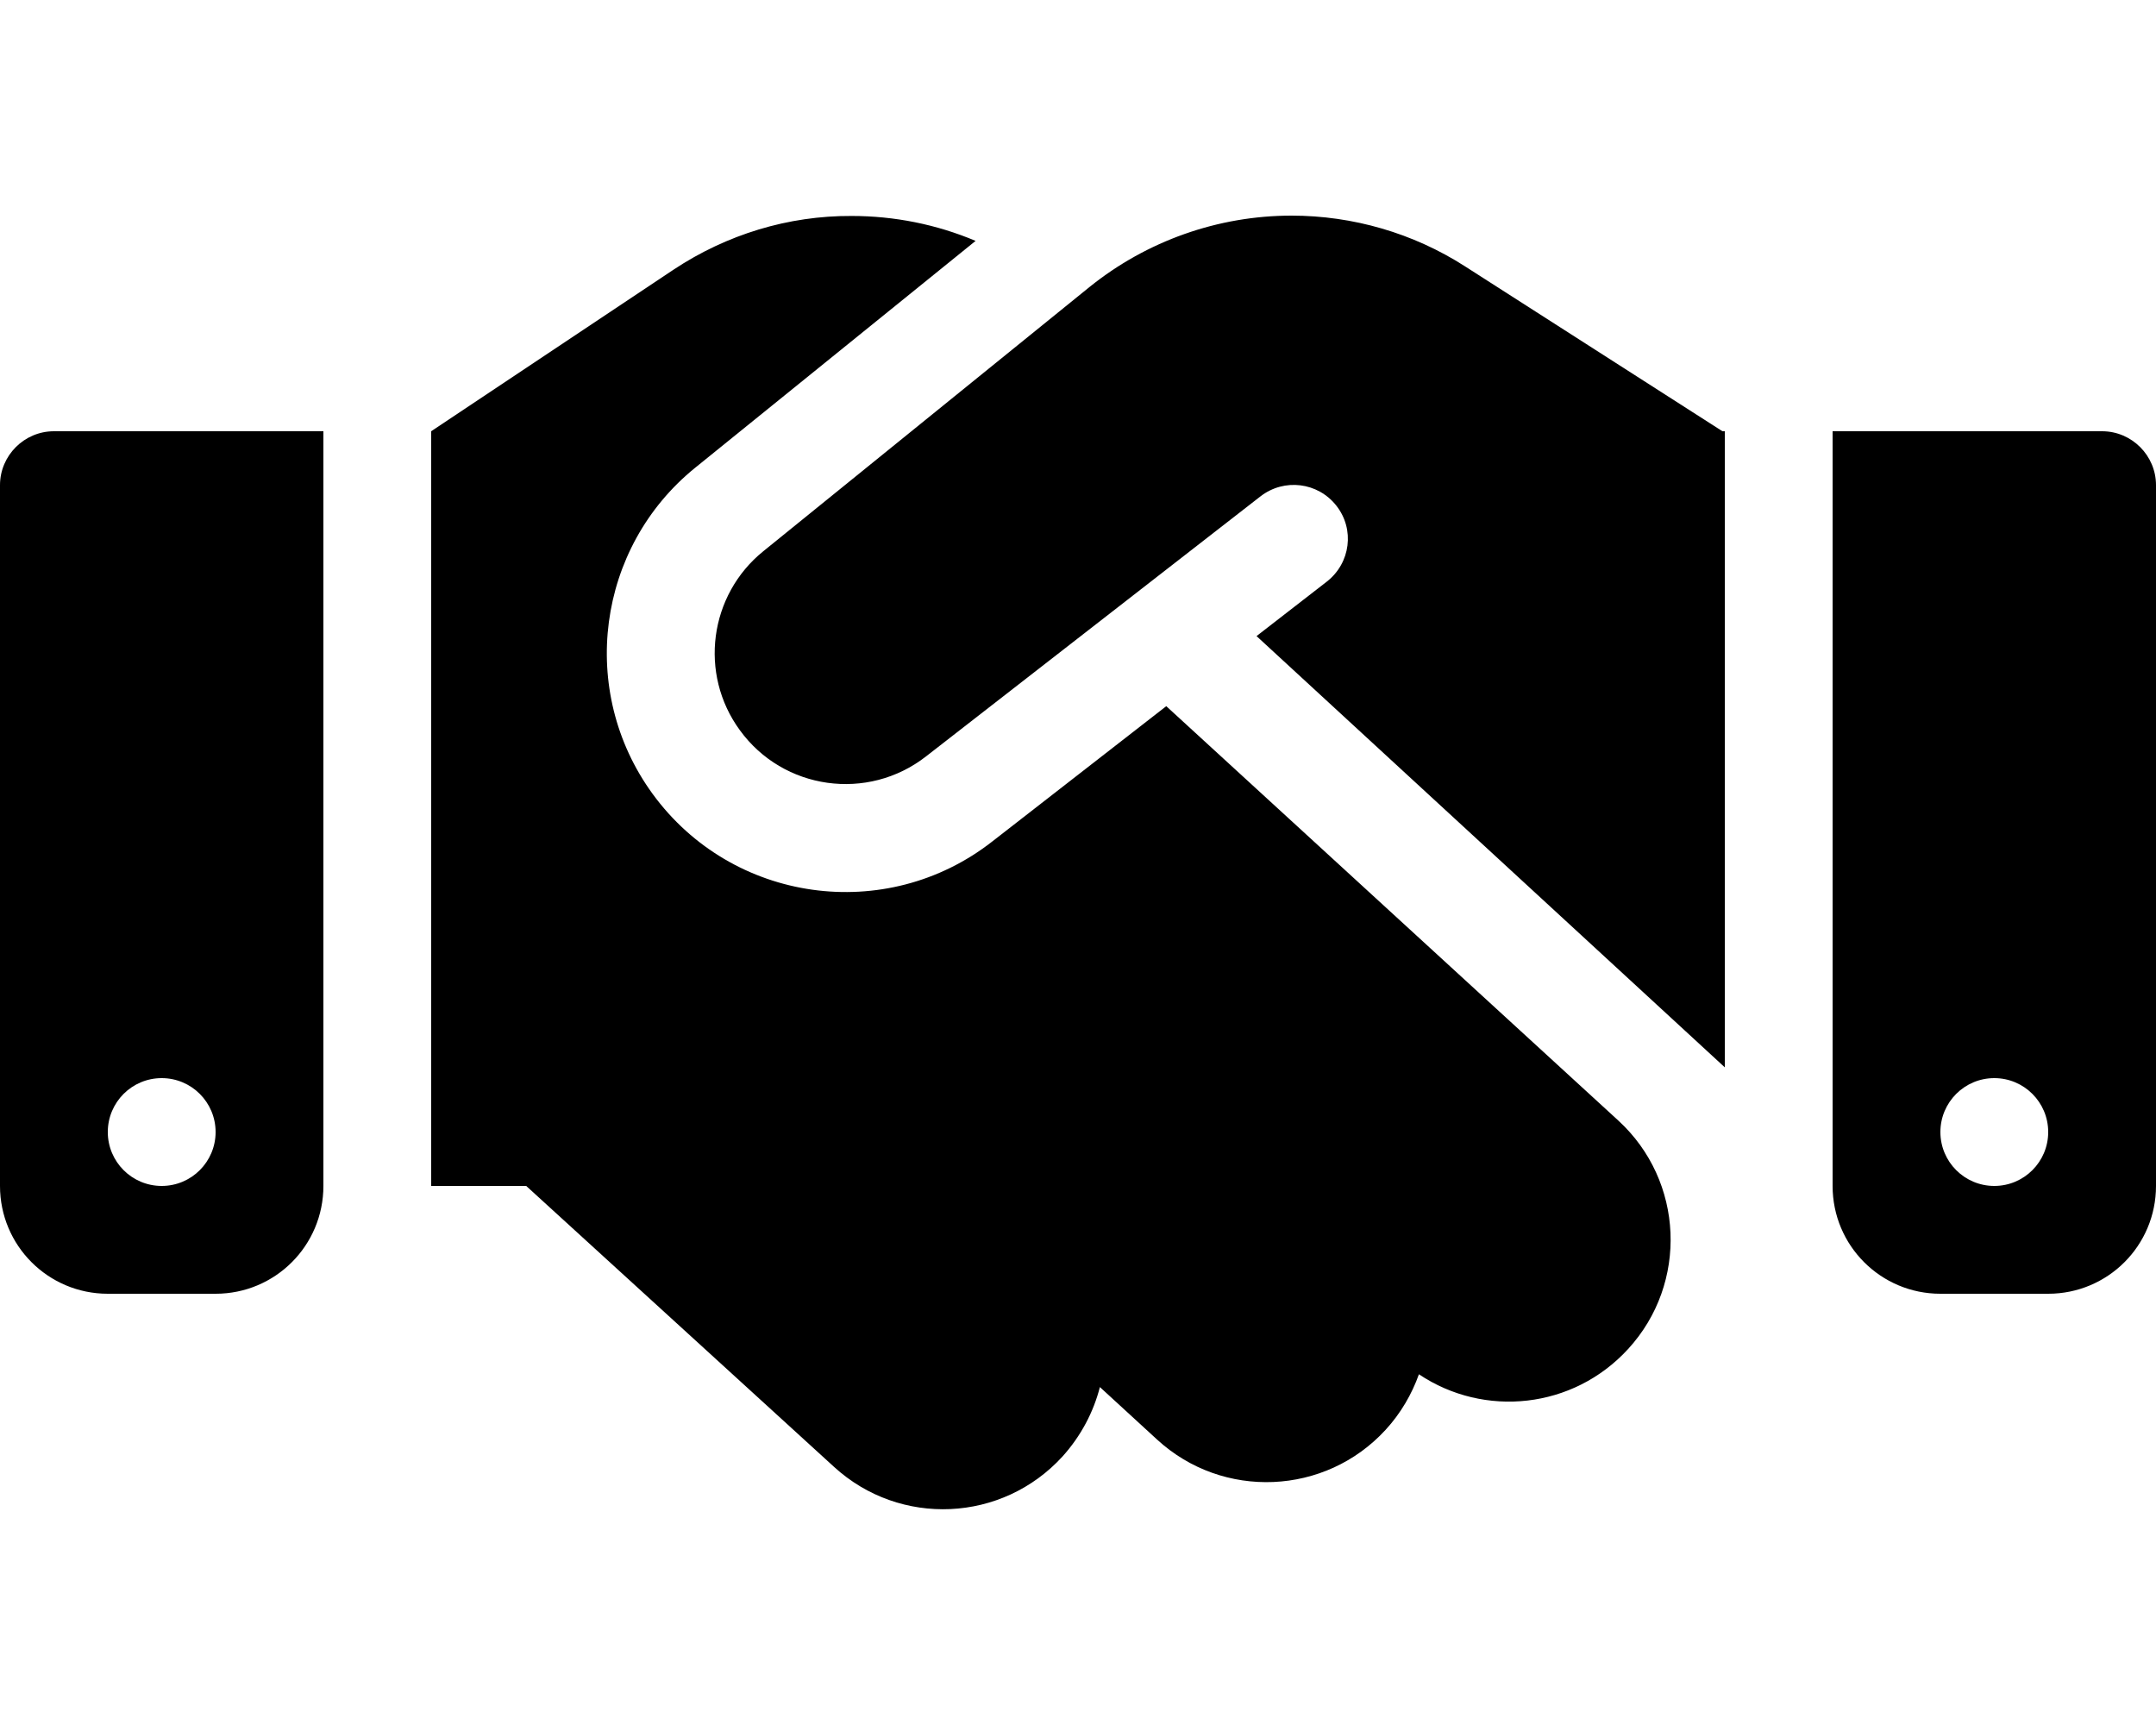
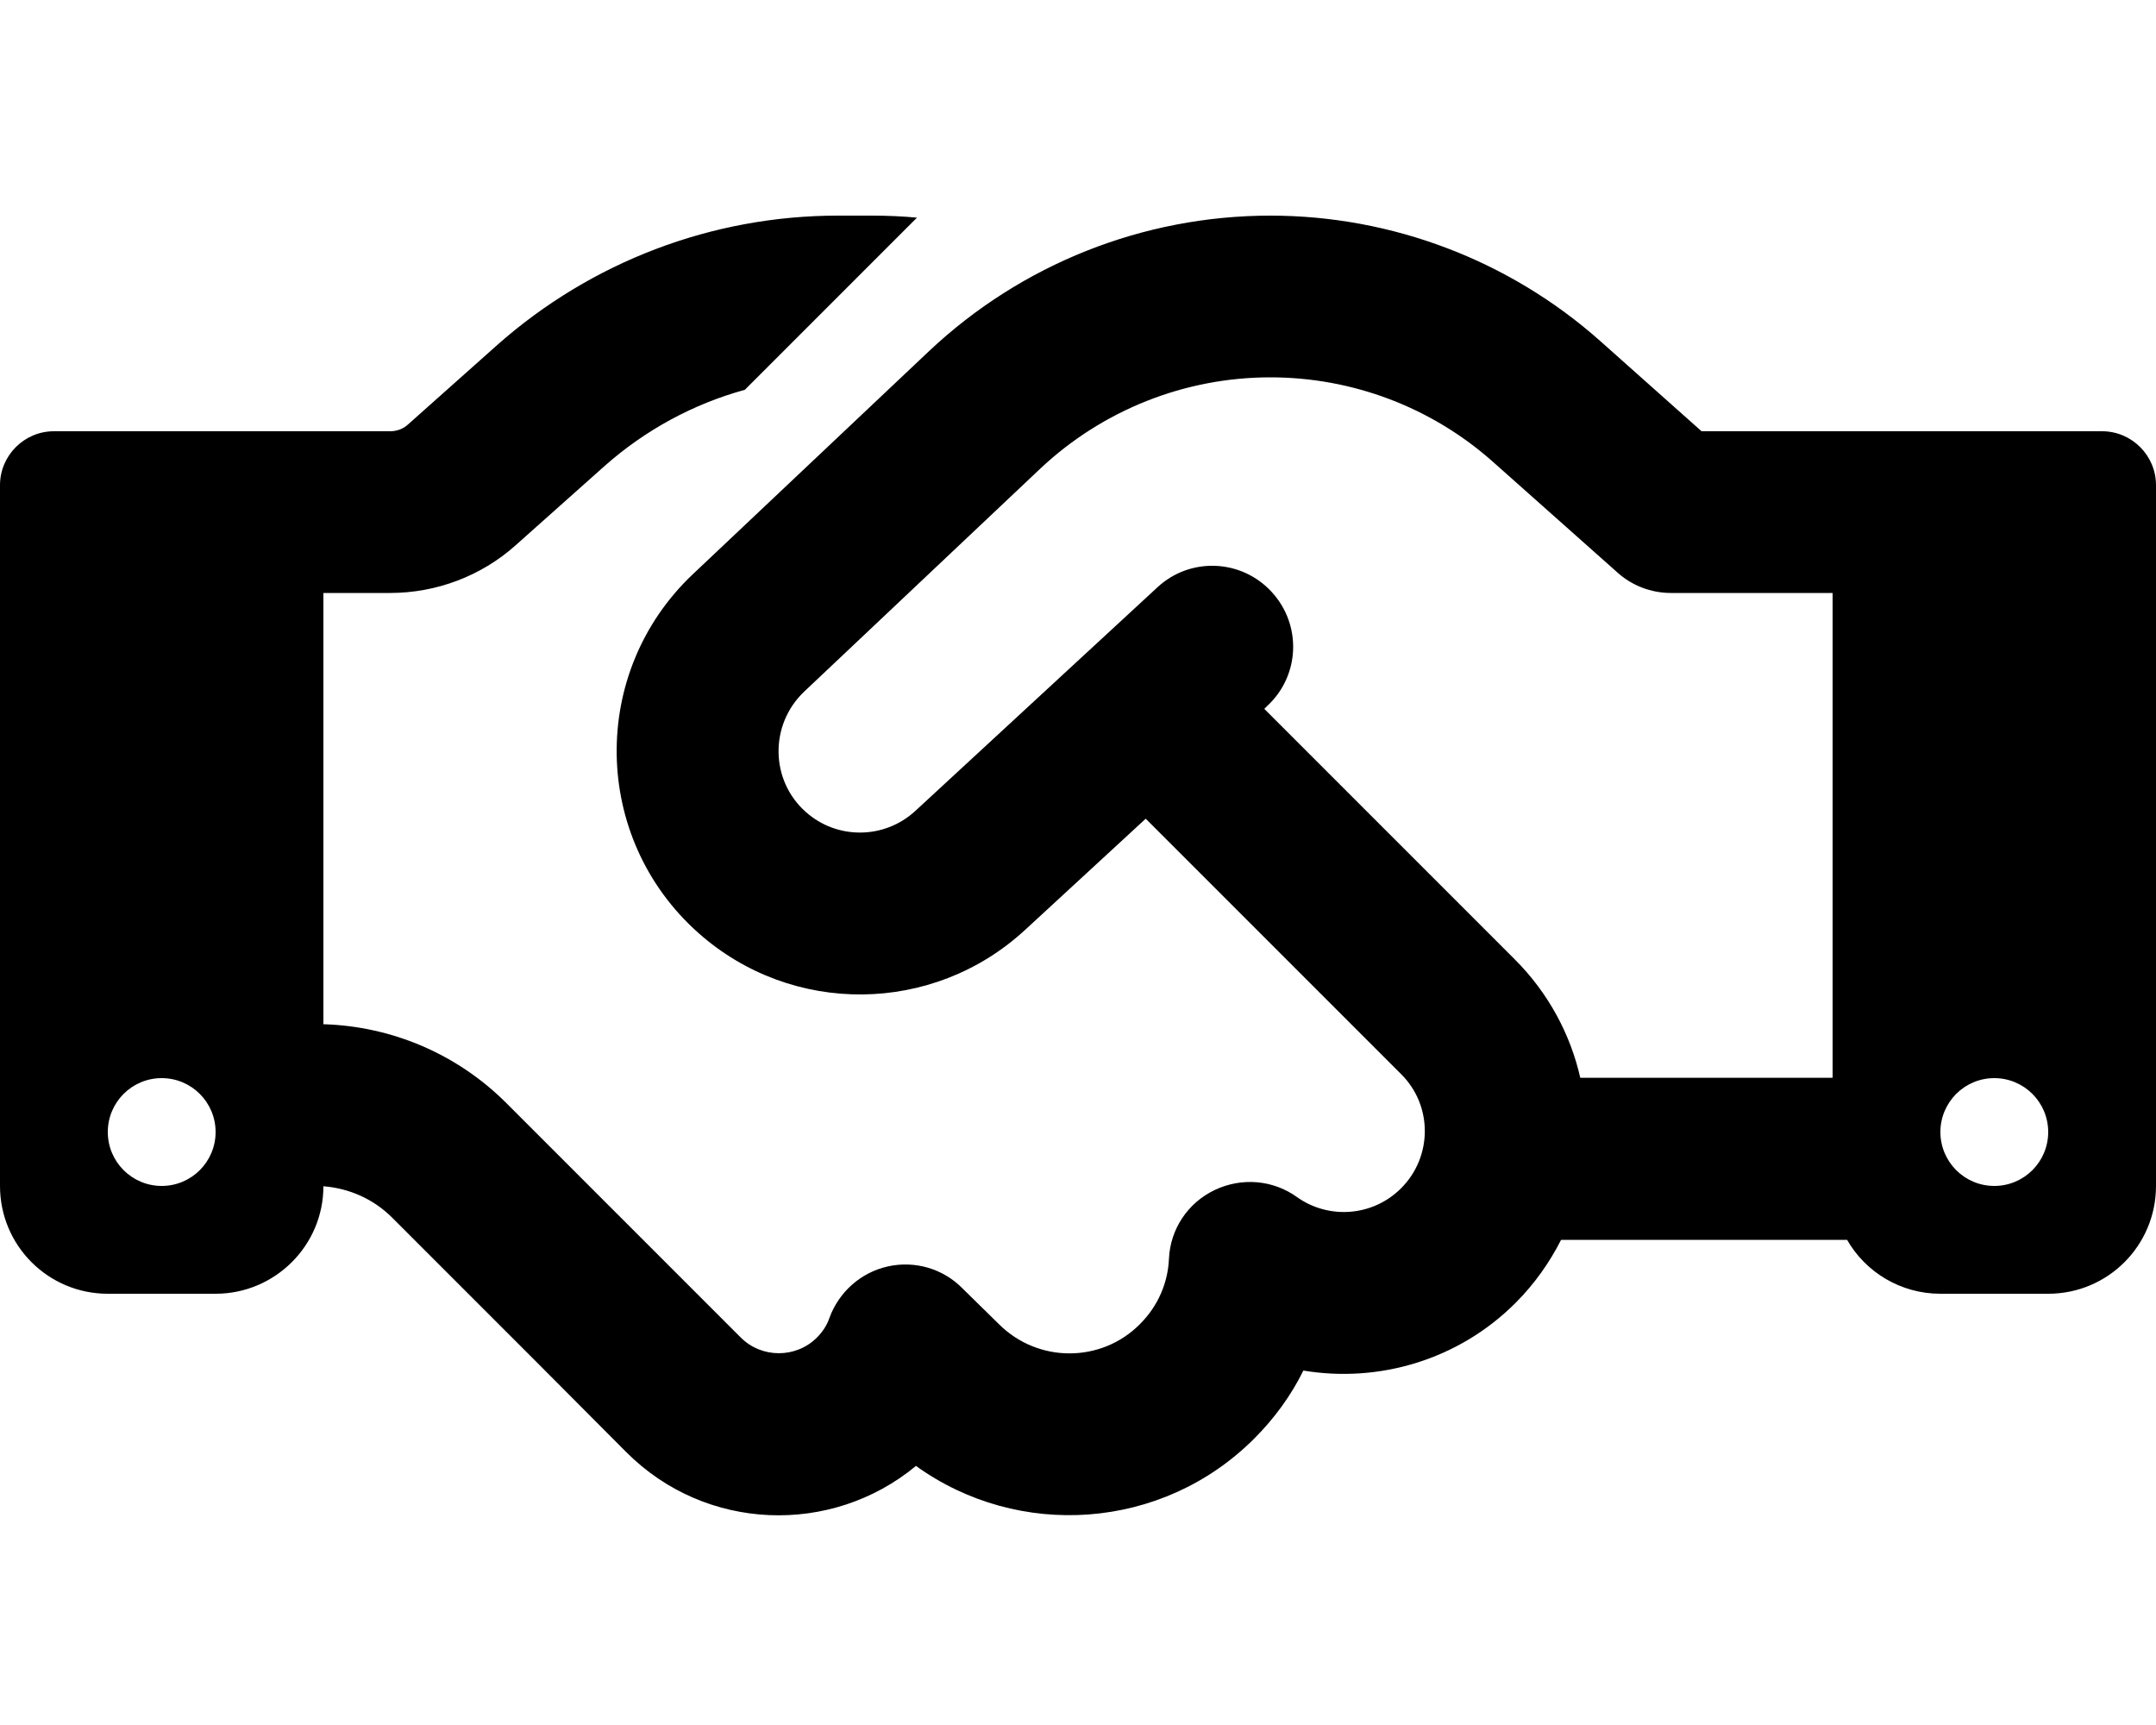
<svg xmlns="http://www.w3.org/2000/svg" viewBox="0 0 640 512">
-   <path d="M323.4 85.2l-96.8 78.4c-16.1 13-19.2 36.4-7 53.1c12.9 17.8 38 21.3 55.3 7.8l99.3-77.2c7-5.4 17-4.2 22.5 2.8s4.2 17-2.8 22.5l-20.9 16.2L512 316.8V128h-.7l-3.9-2.5L434.8 79c-15.3-9.8-33.2-15-51.4-15c-21.8 0-43 7.5-60 21.2zm22.8 124.4l-51.7 40.2C263 274.4 217.3 268 193.7 235.6c-22.2-30.5-16.6-73.1 12.7-96.8l83.2-67.3c-11.6-4.9-24.1-7.4-36.8-7.4C234 64 215.7 69.6 200 80l-72 48V352h28.2l91.4 83.4c19.6 17.9 49.9 16.5 67.8-3.1c5.5-6.1 9.2-13.2 11.1-20.6l17 15.6c19.5 17.9 49.9 16.6 67.8-2.9c4.5-4.9 7.8-10.6 9.9-16.5c19.4 13 45.8 10.3 62.1-7.5c17.9-19.5 16.6-49.9-2.9-67.8l-134.2-123zM16 128c-8.8 0-16 7.2-16 16V352c0 17.7 14.3 32 32 32H64c17.7 0 32-14.3 32-32V128H16zM48 320a16 16 0 1 1 0 32 16 16 0 1 1 0-32zM544 128V352c0 17.7 14.3 32 32 32h32c17.7 0 32-14.3 32-32V144c0-8.8-7.2-16-16-16H544zm32 208a16 16 0 1 1 32 0 16 16 0 1 1 -32 0z" />
+   <path d="M272.2 64.6l-51.1 51.1c-15.3 4.2-29.5 11.9-41.5 22.5L153 161.9C142.8 171 129.5 176 115.8 176H96V304c20.4 .6 39.8 8.9 54.3 23.4l35.6 35.6 7 7 0 0L219.9 397c6.2 6.2 16.4 6.2 22.6 0c1.7-1.7 3-3.7 3.7-5.8c2.8-7.7 9.3-13.5 17.3-15.3s16.4 .6 22.2 6.5L296.5 393c11.6 11.6 30.4 11.6 41.9 0c5.4-5.4 8.3-12.3 8.6-19.4c.4-8.8 5.6-16.6 13.6-20.4s17.3-3 24.4 2.1c9.4 6.7 22.5 5.8 30.9-2.6c9.4-9.4 9.4-24.6 0-33.9L340.1 243l-35.8 33c-27.3 25.2-69.2 25.6-97 .9c-31.7-28.2-32.4-77.4-1.6-106.5l70.1-66.2C303.2 78.4 339.4 64 377.1 64c36.1 0 71 13.3 97.9 37.2L505.1 128H544h40 40c8.8 0 16 7.2 16 16V352c0 17.7-14.3 32-32 32H576c-11.8 0-22.2-6.4-27.7-16H463.4c-3.4 6.7-7.9 13.1-13.5 18.7c-17.1 17.1-40.8 23.8-63 20.1c-3.6 7.3-8.5 14.1-14.6 20.2c-27.3 27.3-70 30-100.4 8.1c-25.1 20.8-62.5 19.5-86-4.1L159 404l-7-7-35.6-35.6c-5.5-5.5-12.7-8.7-20.4-9.3C96 369.7 81.6 384 64 384H32c-17.7 0-32-14.3-32-32V144c0-8.8 7.2-16 16-16H56 96h19.8c2 0 3.9-.7 5.3-2l26.5-23.6C175.5 77.7 211.4 64 248.7 64H259c4.4 0 8.9 .2 13.2 .6zM544 320V176H496c-5.9 0-11.6-2.2-15.9-6.1l-36.9-32.8c-18.2-16.2-41.7-25.1-66.1-25.1c-25.4 0-49.8 9.7-68.3 27.1l-70.1 66.2c-10.3 9.8-10.1 26.3 .5 35.7c9.3 8.3 23.4 8.1 32.5-.3l71.9-66.4c9.7-9 24.9-8.4 33.9 1.4s8.4 24.9-1.4 33.9l-.8 .8 74.4 74.4c10 10 16.5 22.3 19.4 35.1H544zM64 336a16 16 0 1 0 -32 0 16 16 0 1 0 32 0zm528 16a16 16 0 1 0 0-32 16 16 0 1 0 0 32z" />
</svg>
